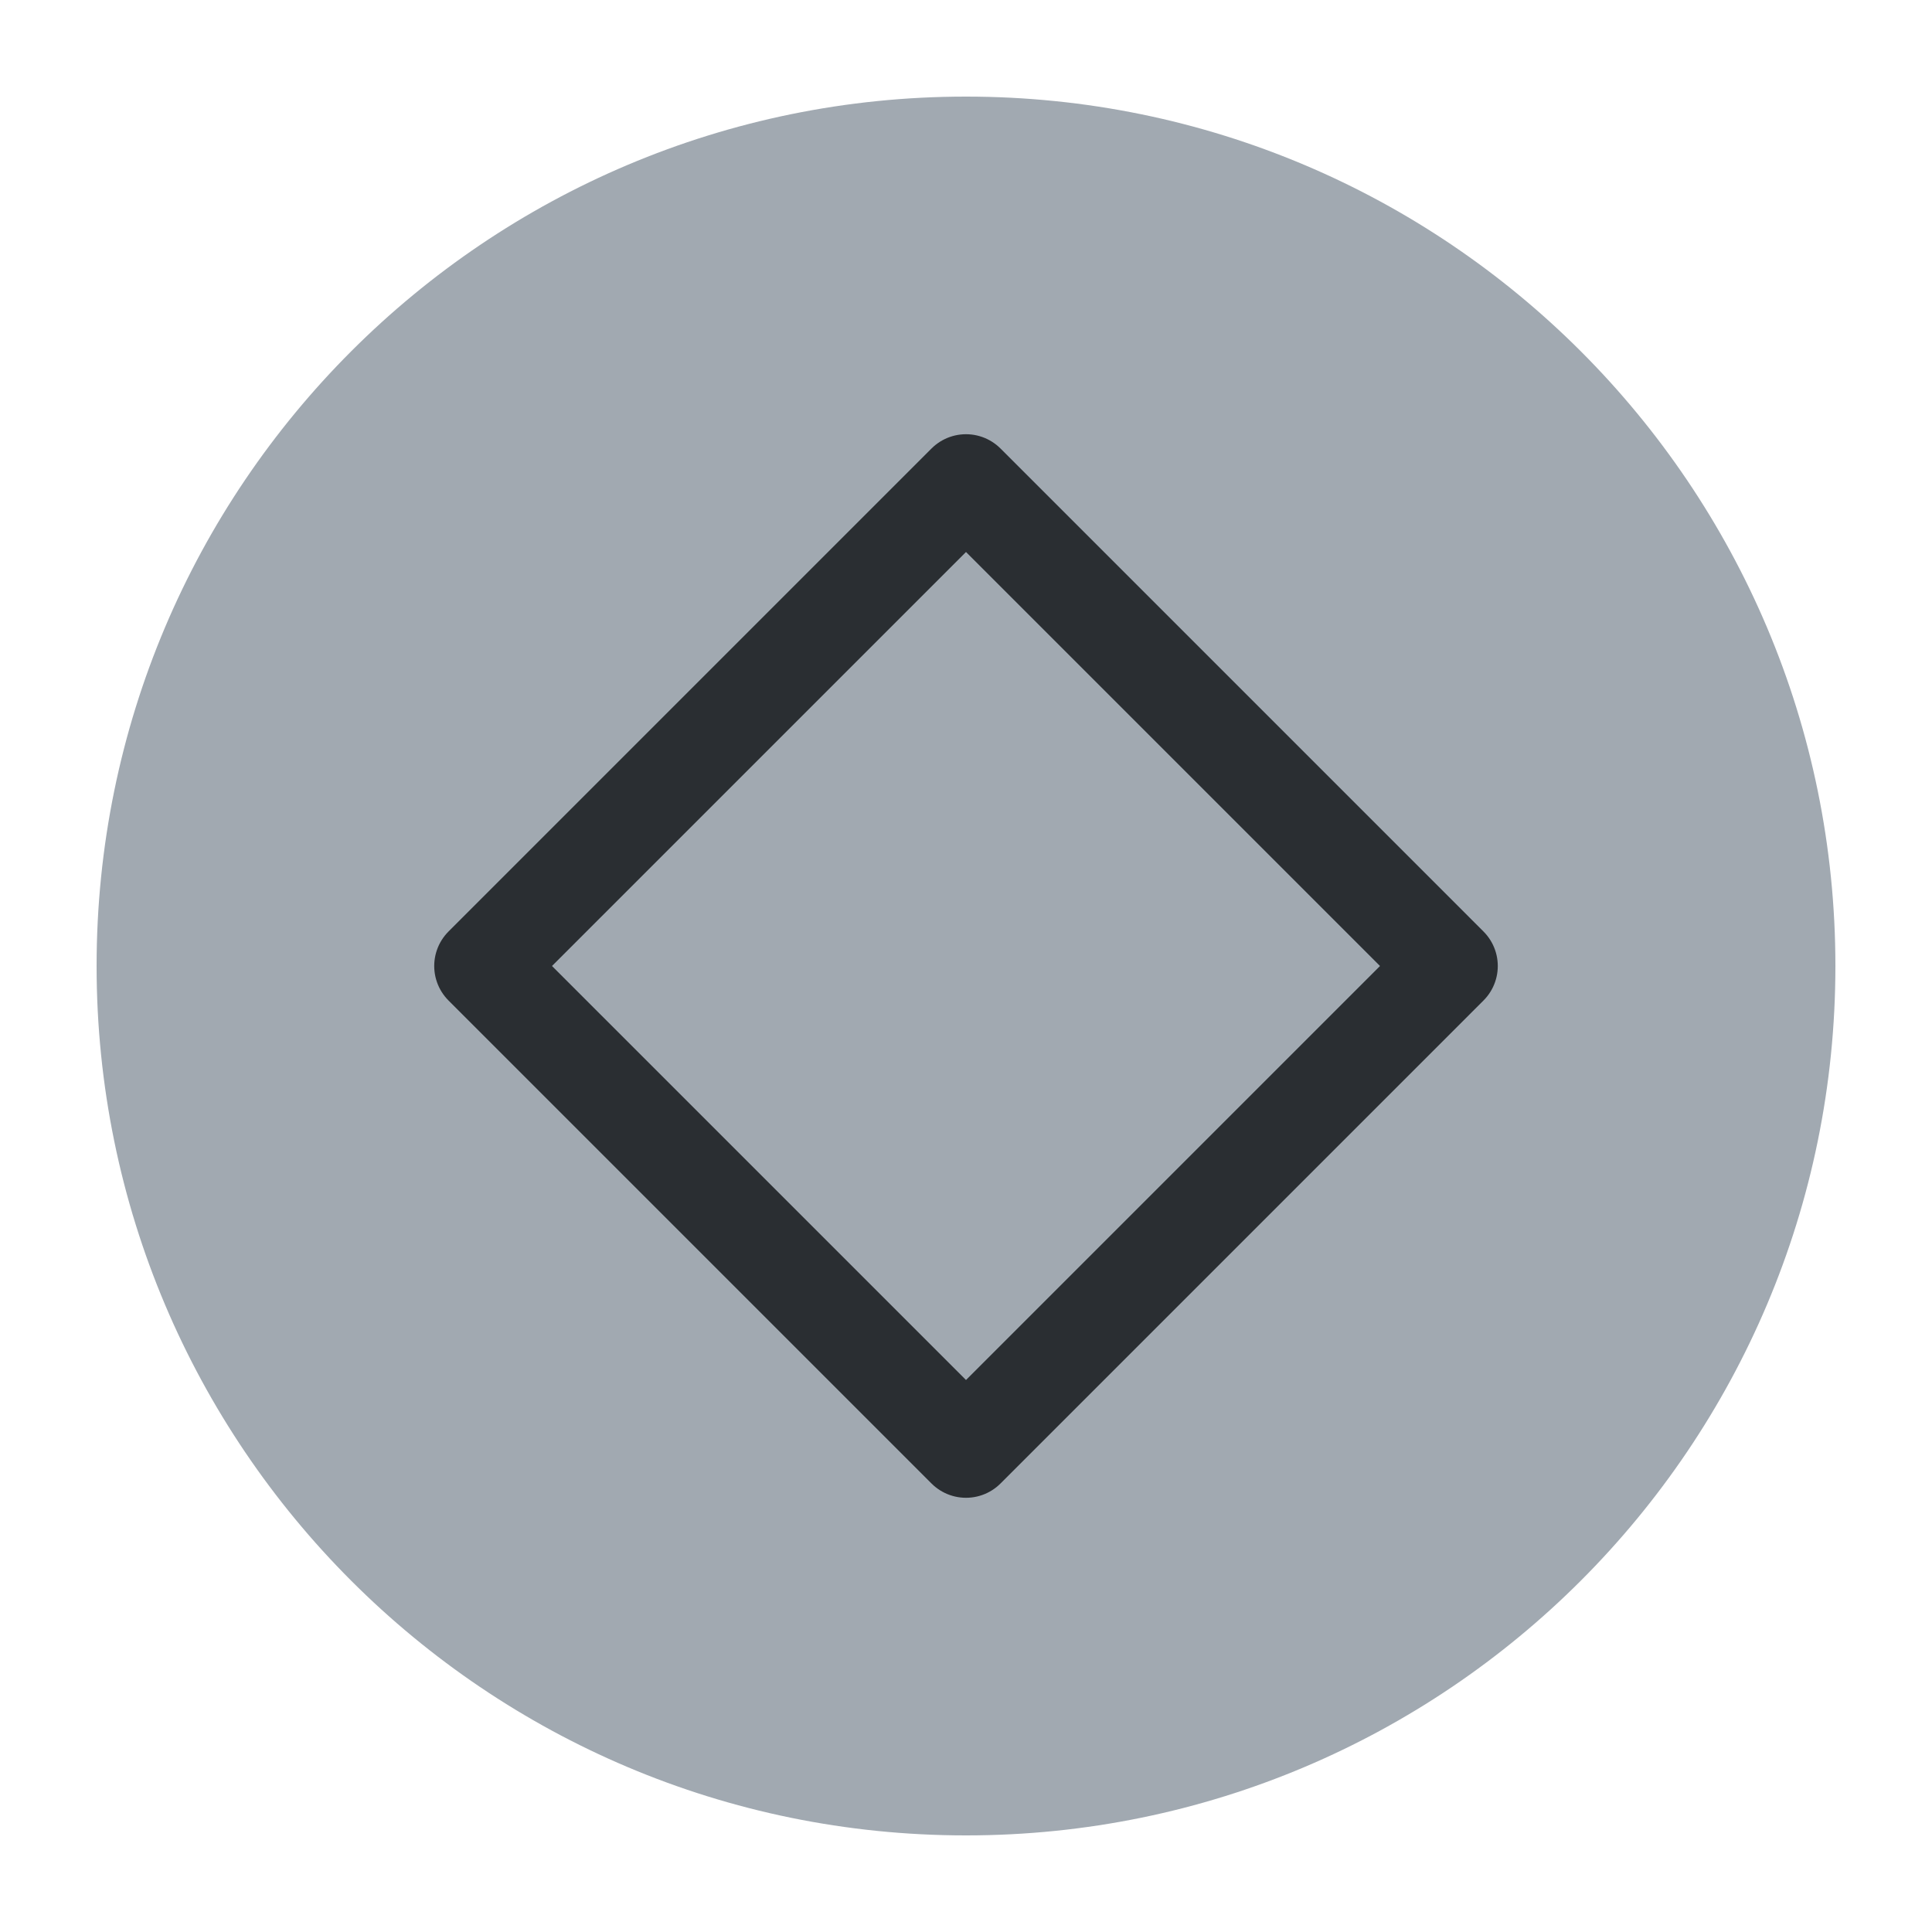
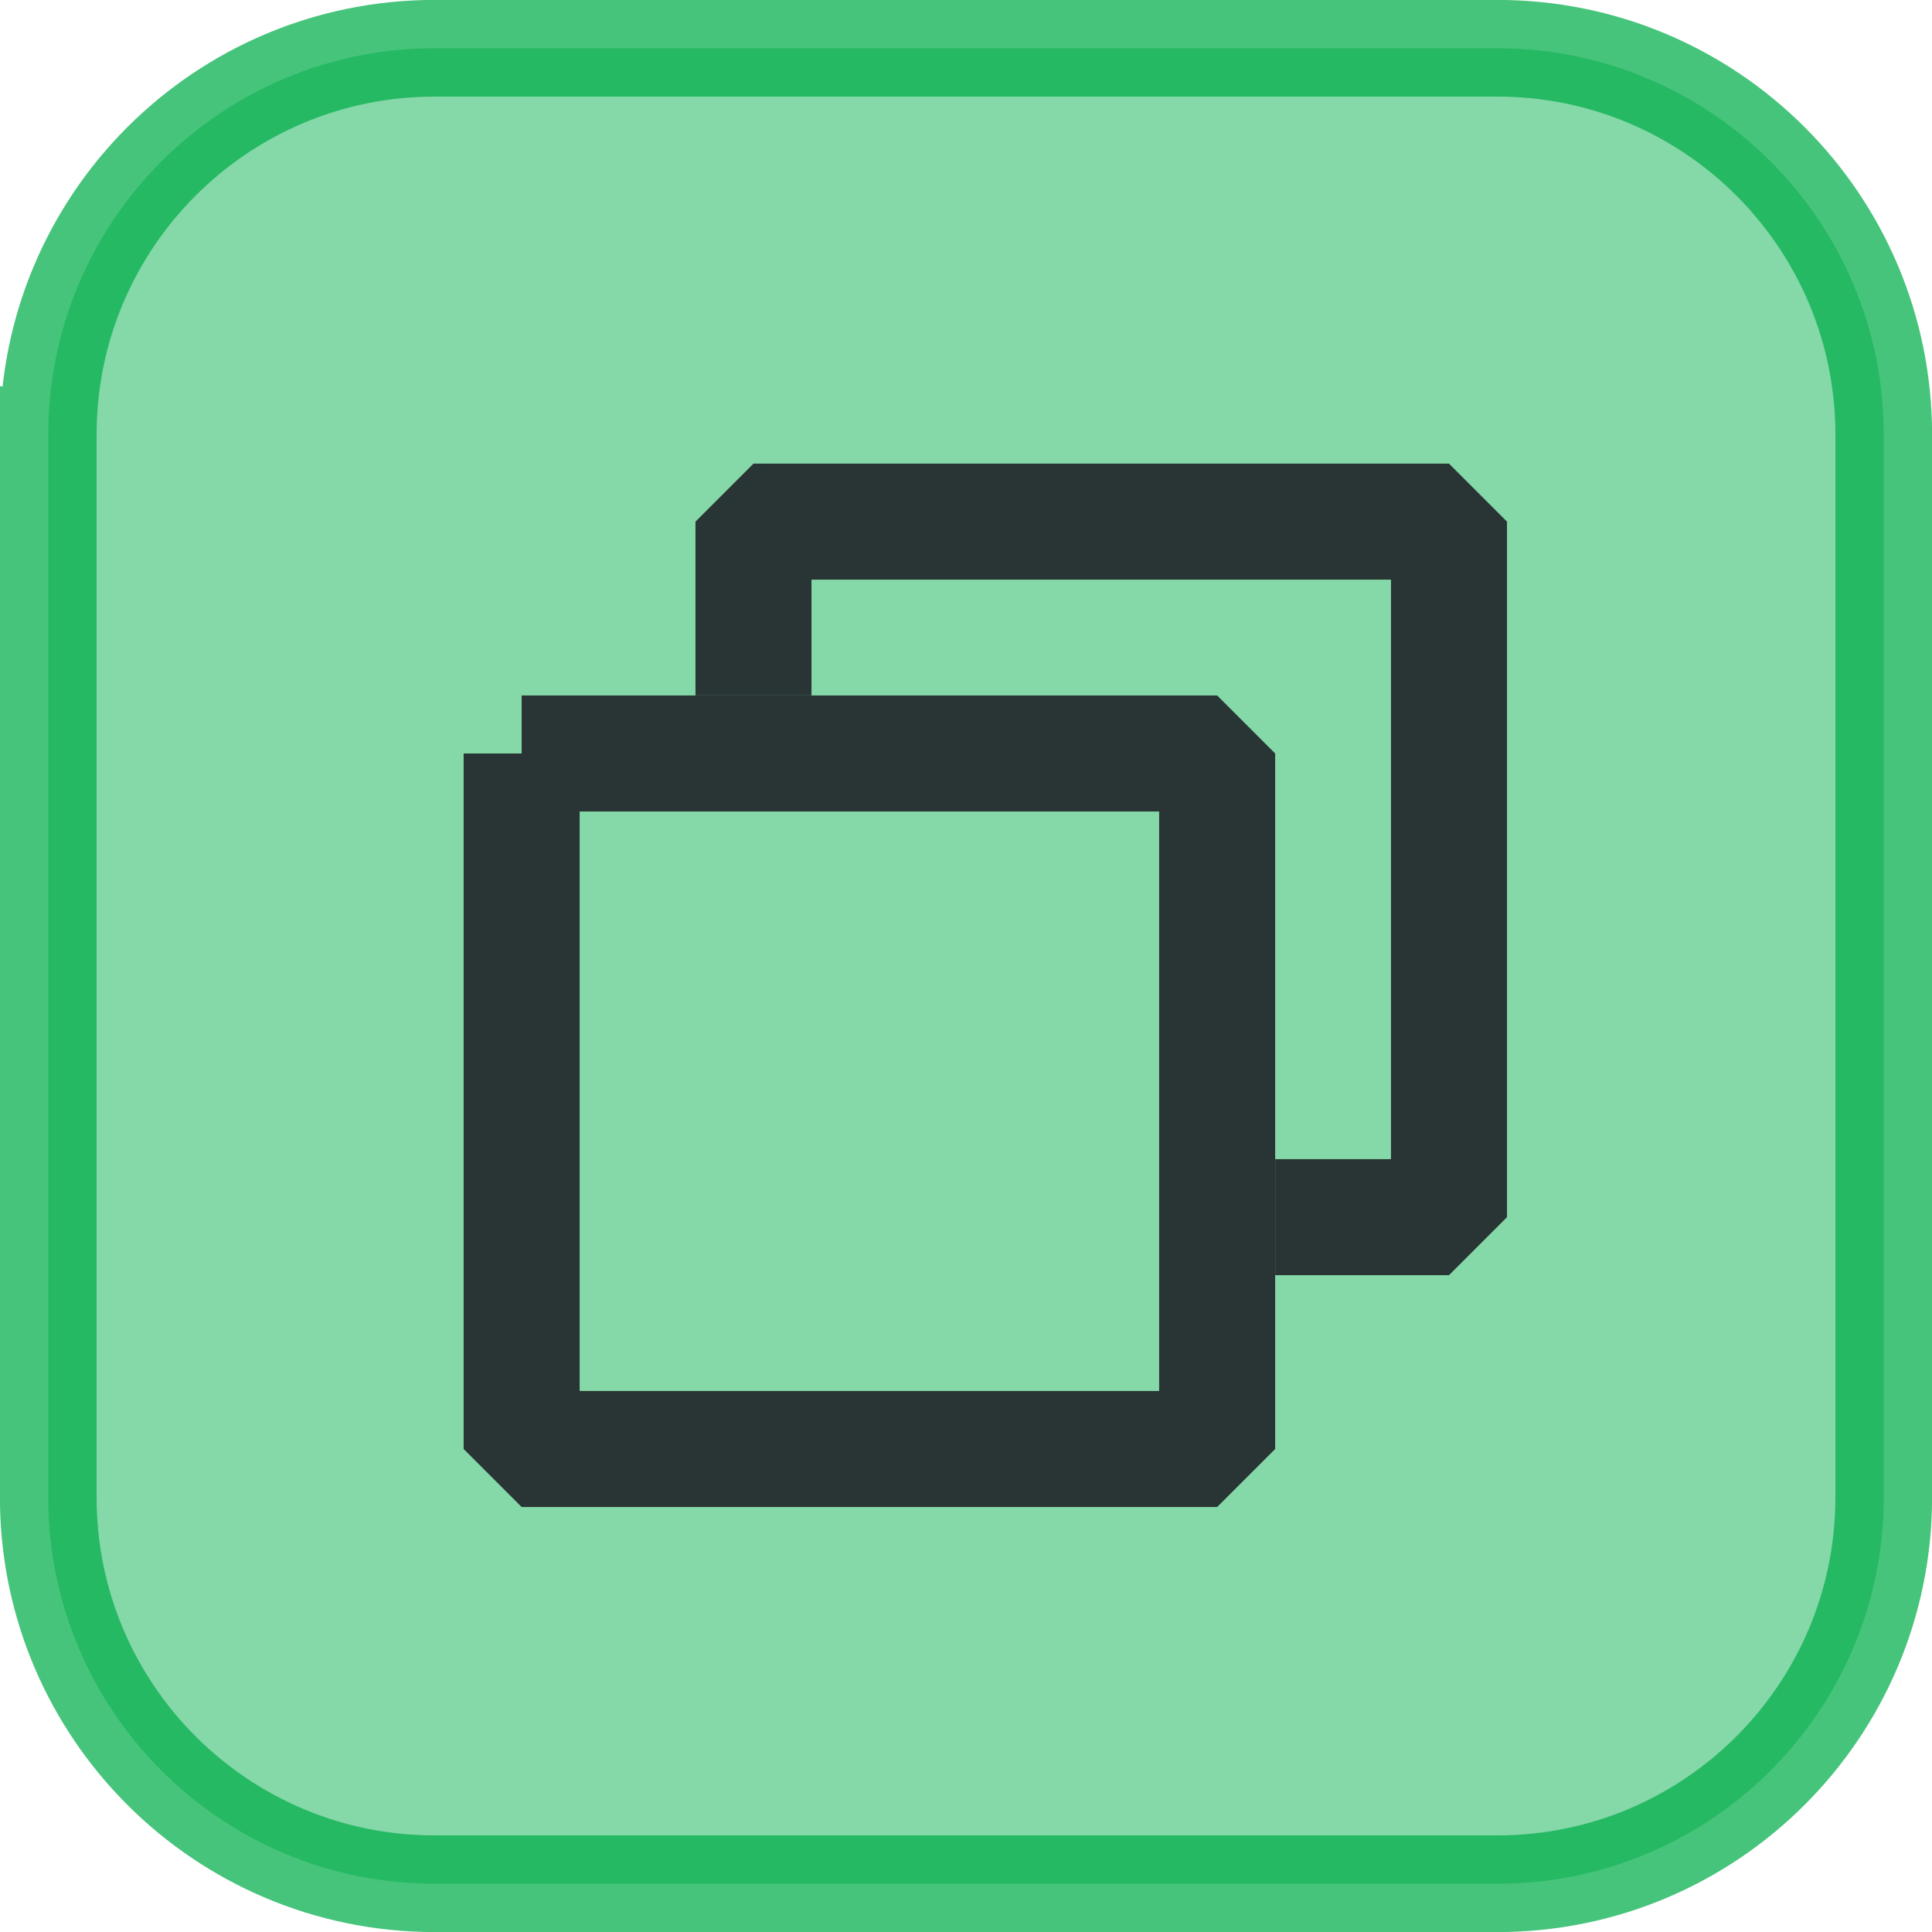
<svg xmlns="http://www.w3.org/2000/svg" viewBox="0 0 50 50" version="1.2" baseProfile="tiny">
  <defs>
</defs>
  <g fill="none" stroke="black" stroke-width="1" fill-rule="evenodd" stroke-linecap="square" stroke-linejoin="bevel">
-     <g fill="#a1a9b1" fill-opacity="1" stroke="none" transform="matrix(2.5,0,0,2.5,2.5,2.5)" font-family="Noto Sans" font-size="10" font-weight="400" font-style="normal">
-       <circle cx="9" cy="9" r="9" />
+     <g fill="none" stroke="#000000" stroke-opacity="1" stroke-width="1" stroke-linecap="square" stroke-linejoin="bevel" transform="matrix(1,0,0,1,0,0)" font-family="Noto Sans" font-size="10" font-weight="400" font-style="normal">
+ </g>
+     <g fill="#00ae49" fill-opacity="0.48" stroke="#00ae49" stroke-opacity="0.72" stroke-width="2.502" stroke-linecap="square" stroke-linejoin="bevel" transform="matrix(1,0,0,1,2.5,2.5)" font-family="Noto Sans" font-size="10" font-weight="400" font-style="normal">
+       <path vector-effect="none" fill-rule="evenodd" d="M-1.251,8.749 C-1.251,3.226 3.226,-1.251 8.749,-1.251 L36.251,-1.251 C41.774,-1.251 46.251,3.226 46.251,8.749 L46.251,36.251 C46.251,41.774 41.774,46.251 36.251,46.251 L8.749,46.251 C3.226,46.251 -1.251,41.774 -1.251,36.251 L-1.251,8.749" />
    </g>
-     <g fill="none" stroke="#2a2e32" stroke-opacity="1" stroke-width="1.01" stroke-linecap="round" stroke-linejoin="round" transform="matrix(2.5,0,0,2.5,2.5,2.5)" font-family="Noto Sans" font-size="10" font-weight="400" font-style="normal">
-       <path vector-effect="none" fill-rule="evenodd" d="M4,9 L9,4 L14,9 L9,14 L4,9" />
+     <g fill="none" stroke="#000000" stroke-opacity="1" stroke-width="1" stroke-linecap="square" stroke-linejoin="bevel" transform="matrix(1,0,0,1,0,0)" font-family="Noto Sans" font-size="10" font-weight="400" font-style="normal">
+ </g>
+     <g fill="none" stroke="#202428" stroke-opacity="1" stroke-width="1.001" stroke-linecap="square" stroke-linejoin="bevel" transform="matrix(2.5,0,0,2.5,2.5,2.5)" font-family="Noto Sans" font-size="10" font-weight="400" font-style="normal">
+ </g>
+     <g fill="none" stroke="#202428" stroke-opacity="1" stroke-width="1.001" stroke-linecap="round" stroke-linejoin="miter" stroke-miterlimit="2" transform="matrix(2.5,0,0,2.5,2.5,2.5)" font-family="Noto Sans" font-size="10" font-weight="400" font-style="normal">
+ </g>
+     <g fill="none" stroke="#202428" stroke-opacity="1" stroke-width="1.001" stroke-linecap="round" stroke-linejoin="miter" stroke-miterlimit="2" transform="matrix(2.5,0,0,2.5,2.5,2.5)" font-family="Noto Sans" font-size="10" font-weight="400" font-style="normal">
+ </g>
+     <g fill="none" stroke="#202428" stroke-opacity="1" stroke-width="1.001" stroke-linecap="round" stroke-linejoin="miter" stroke-miterlimit="2" transform="matrix(2.5,0,0,2.5,2.5,2.5)" font-family="Noto Sans" font-size="10" font-weight="400" font-style="normal">
+ </g>
+     <g fill="none" stroke="#202428" stroke-opacity="1" stroke-width="1.001" stroke-linecap="round" stroke-linejoin="miter" stroke-miterlimit="2" transform="matrix(2.5,0,0,2.5,13.5,19.5)" font-family="Noto Sans" font-size="10" font-weight="400" font-style="normal">
+ </g>
+     <g fill="none" stroke="#202428" stroke-opacity="1" stroke-width="1.001" stroke-linecap="round" stroke-linejoin="miter" stroke-miterlimit="2" transform="matrix(2.5,0,0,2.5,13.5,19.5)" font-family="Noto Sans" font-size="10" font-weight="400" font-style="normal">
+ </g>
+     <g fill="none" stroke="#202428" stroke-opacity="1" stroke-width="1.001" stroke-linecap="round" stroke-linejoin="miter" stroke-miterlimit="2" transform="matrix(2.5,0,0,2.5,13.5,19.5)" font-family="Noto Sans" font-size="10" font-weight="400" font-style="normal">
+ </g>
+     <g fill="none" stroke="#202428" stroke-opacity="0.9" stroke-width="1.201" stroke-linecap="butt" stroke-linejoin="bevel" transform="matrix(2.5,0,0,2.5,13.5,19.5)" font-family="Noto Sans" font-size="10" font-weight="400" font-style="normal">
+       <path vector-effect="none" fill-rule="evenodd" d="M0,0 L7.2,0 L7.2,7.2 L0,7.2 L0,0" />
    </g>
+     <g fill="none" stroke="#202428" stroke-opacity="1" stroke-width="1.001" stroke-linecap="round" stroke-linejoin="miter" stroke-miterlimit="2" transform="matrix(2.5,0,0,2.5,13.5,19.5)" font-family="Noto Sans" font-size="10" font-weight="400" font-style="normal">
+ </g>
+     <g fill="none" stroke="#202428" stroke-opacity="1" stroke-width="1.001" stroke-linecap="round" stroke-linejoin="miter" stroke-miterlimit="2" transform="matrix(2.5,0,0,2.5,13.5,19.5)" font-family="Noto Sans" font-size="10" font-weight="400" font-style="normal">
+ </g>
+     <g fill="none" stroke="none" transform="matrix(2.5,0,0,2.5,13.5,19.5)" font-family="Noto Sans" font-size="10" font-weight="400" font-style="normal">
+       <path vector-effect="none" fill-rule="evenodd" d="M0,0 L7.2,0 L7.2,7.2 L0,7.2 L0,0" />
+     </g>
+     <g fill="none" stroke="#202428" stroke-opacity="1" stroke-width="1.001" stroke-linecap="round" stroke-linejoin="miter" stroke-miterlimit="2" transform="matrix(2.5,0,0,2.5,13.5,19.5)" font-family="Noto Sans" font-size="10" font-weight="400" font-style="normal">
+ </g>
+     <g fill="none" stroke="#202428" stroke-opacity="1" stroke-width="1.001" stroke-linecap="round" stroke-linejoin="miter" stroke-miterlimit="2" transform="matrix(2.5,0,0,2.5,13.5,19.5)" font-family="Noto Sans" font-size="10" font-weight="400" font-style="normal">
+ </g>
+     <g fill="none" stroke="none" transform="matrix(2.5,0,0,2.5,13.5,19.5)" font-family="Noto Sans" font-size="10" font-weight="400" font-style="normal">
+       <path vector-effect="none" fill-rule="evenodd" d="M0.4,-0.601 L0.4,-0.4 L7.6,-0.4 L7.6,6.8 L7.801,6.8" />
+     </g>
+     <g fill="none" stroke="#202428" stroke-opacity="1" stroke-width="1.001" stroke-linecap="round" stroke-linejoin="miter" stroke-miterlimit="2" transform="matrix(2.5,0,0,2.5,13.5,19.5)" font-family="Noto Sans" font-size="10" font-weight="400" font-style="normal">
+ </g>
+     <g fill="none" stroke="#202428" stroke-opacity="1" stroke-width="1.001" stroke-linecap="round" stroke-linejoin="miter" stroke-miterlimit="2" transform="matrix(2.5,0,0,2.5,13.5,19.5)" font-family="Noto Sans" font-size="10" font-weight="400" font-style="normal">
+ </g>
+     <g fill="none" stroke="none" transform="matrix(2.5,0,0,2.5,13.5,19.5)" font-family="Noto Sans" font-size="10" font-weight="400" font-style="normal">
+       <path vector-effect="none" fill-rule="evenodd" d="M0.4,-0.601 L0.4,-0.4 L7.6,-0.4 L7.6,6.8 L7.801,6.8 L7.801,-0.601" />
+     </g>
+     <g fill="none" stroke="#202428" stroke-opacity="1" stroke-width="1.001" stroke-linecap="round" stroke-linejoin="miter" stroke-miterlimit="2" transform="matrix(2.5,0,0,2.5,13.5,19.5)" font-family="Noto Sans" font-size="10" font-weight="400" font-style="normal">
+ </g>
+     <g fill="none" stroke="#202428" stroke-opacity="1" stroke-width="1.001" stroke-linecap="round" stroke-linejoin="miter" stroke-miterlimit="2" transform="matrix(2.5,0,0,2.5,13.5,19.5)" font-family="Noto Sans" font-size="10" font-weight="400" font-style="normal">
+ </g>
+     <g fill="none" stroke="none" transform="matrix(2.5,0,0,2.5,13.5,19.5)" font-family="Noto Sans" font-size="10" font-weight="400" font-style="normal">
+       <path vector-effect="none" fill-rule="evenodd" d="M0.8,-0.601 L0.8,-0.8 L8,-0.8 L8,6.4 L7.801,6.4" />
+     </g>
+     <g fill="none" stroke="#202428" stroke-opacity="1" stroke-width="1.001" stroke-linecap="round" stroke-linejoin="miter" stroke-miterlimit="2" transform="matrix(2.5,0,0,2.5,13.5,19.5)" font-family="Noto Sans" font-size="10" font-weight="400" font-style="normal">
+ </g>
+     <g fill="none" stroke="#202428" stroke-opacity="1" stroke-width="1.001" stroke-linecap="round" stroke-linejoin="miter" stroke-miterlimit="2" transform="matrix(2.5,0,0,2.5,13.5,19.5)" font-family="Noto Sans" font-size="10" font-weight="400" font-style="normal">
+ </g>
+     <g fill="none" stroke="none" transform="matrix(2.5,0,0,2.5,13.5,19.5)" font-family="Noto Sans" font-size="10" font-weight="400" font-style="normal">
+       <path vector-effect="none" fill-rule="evenodd" d="M0.8,-0.601 L0.8,-0.8 L8,-0.8 L8,6.4 L7.801,6.4 L7.801,-0.601" />
+     </g>
+     <g fill="none" stroke="#202428" stroke-opacity="1" stroke-width="1.001" stroke-linecap="round" stroke-linejoin="miter" stroke-miterlimit="2" transform="matrix(2.5,0,0,2.5,13.5,19.5)" font-family="Noto Sans" font-size="10" font-weight="400" font-style="normal">
+ </g>
+     <g fill="none" stroke="#202428" stroke-opacity="1" stroke-width="1.001" stroke-linecap="round" stroke-linejoin="miter" stroke-miterlimit="2" transform="matrix(2.5,0,0,2.5,13.5,19.5)" font-family="Noto Sans" font-size="10" font-weight="400" font-style="normal">
+ </g>
+     <g fill="none" stroke="none" transform="matrix(2.5,0,0,2.5,13.5,19.5)" font-family="Noto Sans" font-size="10" font-weight="400" font-style="normal">
+       <path vector-effect="none" fill-rule="evenodd" d="M1.2,-0.601 L1.2,-1.2 L8.4,-1.2 L8.4,6 L7.801,6" />
+     </g>
+     <g fill="none" stroke="#202428" stroke-opacity="1" stroke-width="1.001" stroke-linecap="round" stroke-linejoin="miter" stroke-miterlimit="2" transform="matrix(2.5,0,0,2.5,13.5,19.5)" font-family="Noto Sans" font-size="10" font-weight="400" font-style="normal">
+ </g>
+     <g fill="none" stroke="#202428" stroke-opacity="1" stroke-width="1.001" stroke-linecap="round" stroke-linejoin="miter" stroke-miterlimit="2" transform="matrix(2.5,0,0,2.5,13.5,19.5)" font-family="Noto Sans" font-size="10" font-weight="400" font-style="normal">
+ </g>
+     <g fill="none" stroke="none" transform="matrix(2.5,0,0,2.5,13.5,19.5)" font-family="Noto Sans" font-size="10" font-weight="400" font-style="normal">
+       <path vector-effect="none" fill-rule="evenodd" d="M1.2,-0.601 L1.2,-1.2 L8.4,-1.2 L8.4,6 L7.801,6 L7.801,-0.601" />
+     </g>
+     <g fill="none" stroke="#202428" stroke-opacity="1" stroke-width="1.001" stroke-linecap="round" stroke-linejoin="miter" stroke-miterlimit="2" transform="matrix(2.5,0,0,2.5,13.5,19.5)" font-family="Noto Sans" font-size="10" font-weight="400" font-style="normal">
+ </g>
+     <g fill="none" stroke="#202428" stroke-opacity="1" stroke-width="1.001" stroke-linecap="round" stroke-linejoin="miter" stroke-miterlimit="2" transform="matrix(2.5,0,0,2.5,13.5,19.5)" font-family="Noto Sans" font-size="10" font-weight="400" font-style="normal">
+ </g>
+     <g fill="none" stroke="none" transform="matrix(2.5,0,0,2.5,13.5,19.5)" font-family="Noto Sans" font-size="10" font-weight="400" font-style="normal">
+       <path vector-effect="none" fill-rule="evenodd" d="M1.6,-0.601 L1.6,-1.6 L8.8,-1.6 L8.8,5.6 L7.801,5.6" />
+     </g>
+     <g fill="none" stroke="#202428" stroke-opacity="1" stroke-width="1.001" stroke-linecap="round" stroke-linejoin="miter" stroke-miterlimit="2" transform="matrix(2.5,0,0,2.5,13.5,19.5)" font-family="Noto Sans" font-size="10" font-weight="400" font-style="normal">
+ </g>
+     <g fill="none" stroke="#202428" stroke-opacity="1" stroke-width="1.001" stroke-linecap="round" stroke-linejoin="miter" stroke-miterlimit="2" transform="matrix(2.5,0,0,2.5,13.5,19.5)" font-family="Noto Sans" font-size="10" font-weight="400" font-style="normal">
+ </g>
+     <g fill="none" stroke="none" transform="matrix(2.5,0,0,2.5,13.5,19.5)" font-family="Noto Sans" font-size="10" font-weight="400" font-style="normal">
+       <path vector-effect="none" fill-rule="evenodd" d="M1.6,-0.601 L1.6,-1.6 L8.8,-1.6 L8.8,5.6 L7.801,5.6 L7.801,-0.601" />
+     </g>
+     <g fill="none" stroke="#202428" stroke-opacity="1" stroke-width="1.001" stroke-linecap="round" stroke-linejoin="miter" stroke-miterlimit="2" transform="matrix(2.5,0,0,2.5,13.5,19.5)" font-family="Noto Sans" font-size="10" font-weight="400" font-style="normal">
+ </g>
+     <g fill="none" stroke="#202428" stroke-opacity="1" stroke-width="1.001" stroke-linecap="round" stroke-linejoin="miter" stroke-miterlimit="2" transform="matrix(2.5,0,0,2.5,13.5,19.5)" font-family="Noto Sans" font-size="10" font-weight="400" font-style="normal">
+ </g>
+     <g fill="none" stroke="none" transform="matrix(2.5,0,0,2.5,13.5,19.5)" font-family="Noto Sans" font-size="10" font-weight="400" font-style="normal">
+       <path vector-effect="none" fill-rule="evenodd" d="M2,-0.601 L2,-2 L9.2,-2 L9.2,5.2 L7.801,5.2" />
+     </g>
+     <g fill="none" stroke="#202428" stroke-opacity="1" stroke-width="1.001" stroke-linecap="round" stroke-linejoin="miter" stroke-miterlimit="2" transform="matrix(2.5,0,0,2.5,13.5,19.5)" font-family="Noto Sans" font-size="10" font-weight="400" font-style="normal">
+ </g>
+     <g fill="none" stroke="#202428" stroke-opacity="1" stroke-width="1.001" stroke-linecap="round" stroke-linejoin="miter" stroke-miterlimit="2" transform="matrix(2.5,0,0,2.5,13.5,19.5)" font-family="Noto Sans" font-size="10" font-weight="400" font-style="normal">
+ </g>
+     <g fill="none" stroke="none" transform="matrix(2.5,0,0,2.5,13.5,19.5)" font-family="Noto Sans" font-size="10" font-weight="400" font-style="normal">
+       <path vector-effect="none" fill-rule="evenodd" d="M2,-0.601 L2,-2 L9.2,-2 L9.2,5.2 L7.801,5.2 L7.801,-0.601" />
+     </g>
+     <g fill="none" stroke="#202428" stroke-opacity="1" stroke-width="1.001" stroke-linecap="round" stroke-linejoin="miter" stroke-miterlimit="2" transform="matrix(2.5,0,0,2.5,13.5,19.5)" font-family="Noto Sans" font-size="10" font-weight="400" font-style="normal">
+ </g>
+     <g fill="none" stroke="#202428" stroke-opacity="1" stroke-width="1.001" stroke-linecap="round" stroke-linejoin="miter" stroke-miterlimit="2" transform="matrix(2.5,0,0,2.5,13.5,19.5)" font-family="Noto Sans" font-size="10" font-weight="400" font-style="normal">
+ </g>
+     <g fill="none" stroke="#202428" stroke-opacity="0.9" stroke-width="1.201" stroke-linecap="butt" stroke-linejoin="bevel" transform="matrix(2.5,0,0,2.5,13.5,19.5)" font-family="Noto Sans" font-size="10" font-weight="400" font-style="normal">
+       <path vector-effect="none" fill-rule="evenodd" d="M2.4,-0.601 L2.4,-2.4 L9.6,-2.4 L9.6,4.8 L7.801,4.8" />
+     </g>
+     <g fill="none" stroke="#202428" stroke-opacity="1" stroke-width="1.001" stroke-linecap="round" stroke-linejoin="miter" stroke-miterlimit="2" transform="matrix(2.5,0,0,2.5,13.5,19.5)" font-family="Noto Sans" font-size="10" font-weight="400" font-style="normal">
+ </g>
+     <g fill="none" stroke="#202428" stroke-opacity="1" stroke-width="1.001" stroke-linecap="round" stroke-linejoin="miter" stroke-miterlimit="2" transform="matrix(2.5,0,0,2.5,13.5,19.5)" font-family="Noto Sans" font-size="10" font-weight="400" font-style="normal">
+ </g>
+     <g fill="none" stroke="none" transform="matrix(2.5,0,0,2.5,13.5,19.5)" font-family="Noto Sans" font-size="10" font-weight="400" font-style="normal">
+       <path vector-effect="none" fill-rule="evenodd" d="M2.4,-0.601 L2.4,-2.4 L9.6,-2.4 L9.6,4.8 L7.801,4.8 L7.801,-0.601" />
+     </g>
+     <g fill="none" stroke="#202428" stroke-opacity="1" stroke-width="1.001" stroke-linecap="round" stroke-linejoin="miter" stroke-miterlimit="2" transform="matrix(2.5,0,0,2.5,13.5,19.5)" font-family="Noto Sans" font-size="10" font-weight="400" font-style="normal">
+ </g>
+     <g fill="none" stroke="#202428" stroke-opacity="1" stroke-width="1.001" stroke-linecap="round" stroke-linejoin="miter" stroke-miterlimit="2" transform="matrix(2.5,0,0,2.5,2.5,2.5)" font-family="Noto Sans" font-size="10" font-weight="400" font-style="normal">
+ </g>
+     <g fill="none" stroke="#202428" stroke-opacity="1" stroke-width="1.001" stroke-linecap="square" stroke-linejoin="bevel" transform="matrix(2.5,0,0,2.5,2.5,2.5)" font-family="Noto Sans" font-size="10" font-weight="400" font-style="normal">
+ </g>
    <g fill="none" stroke="#000000" stroke-opacity="1" stroke-width="1" stroke-linecap="square" stroke-linejoin="bevel" transform="matrix(1,0,0,1,0,0)" font-family="Noto Sans" font-size="10" font-weight="400" font-style="normal">
</g>
  </g>
</svg>
